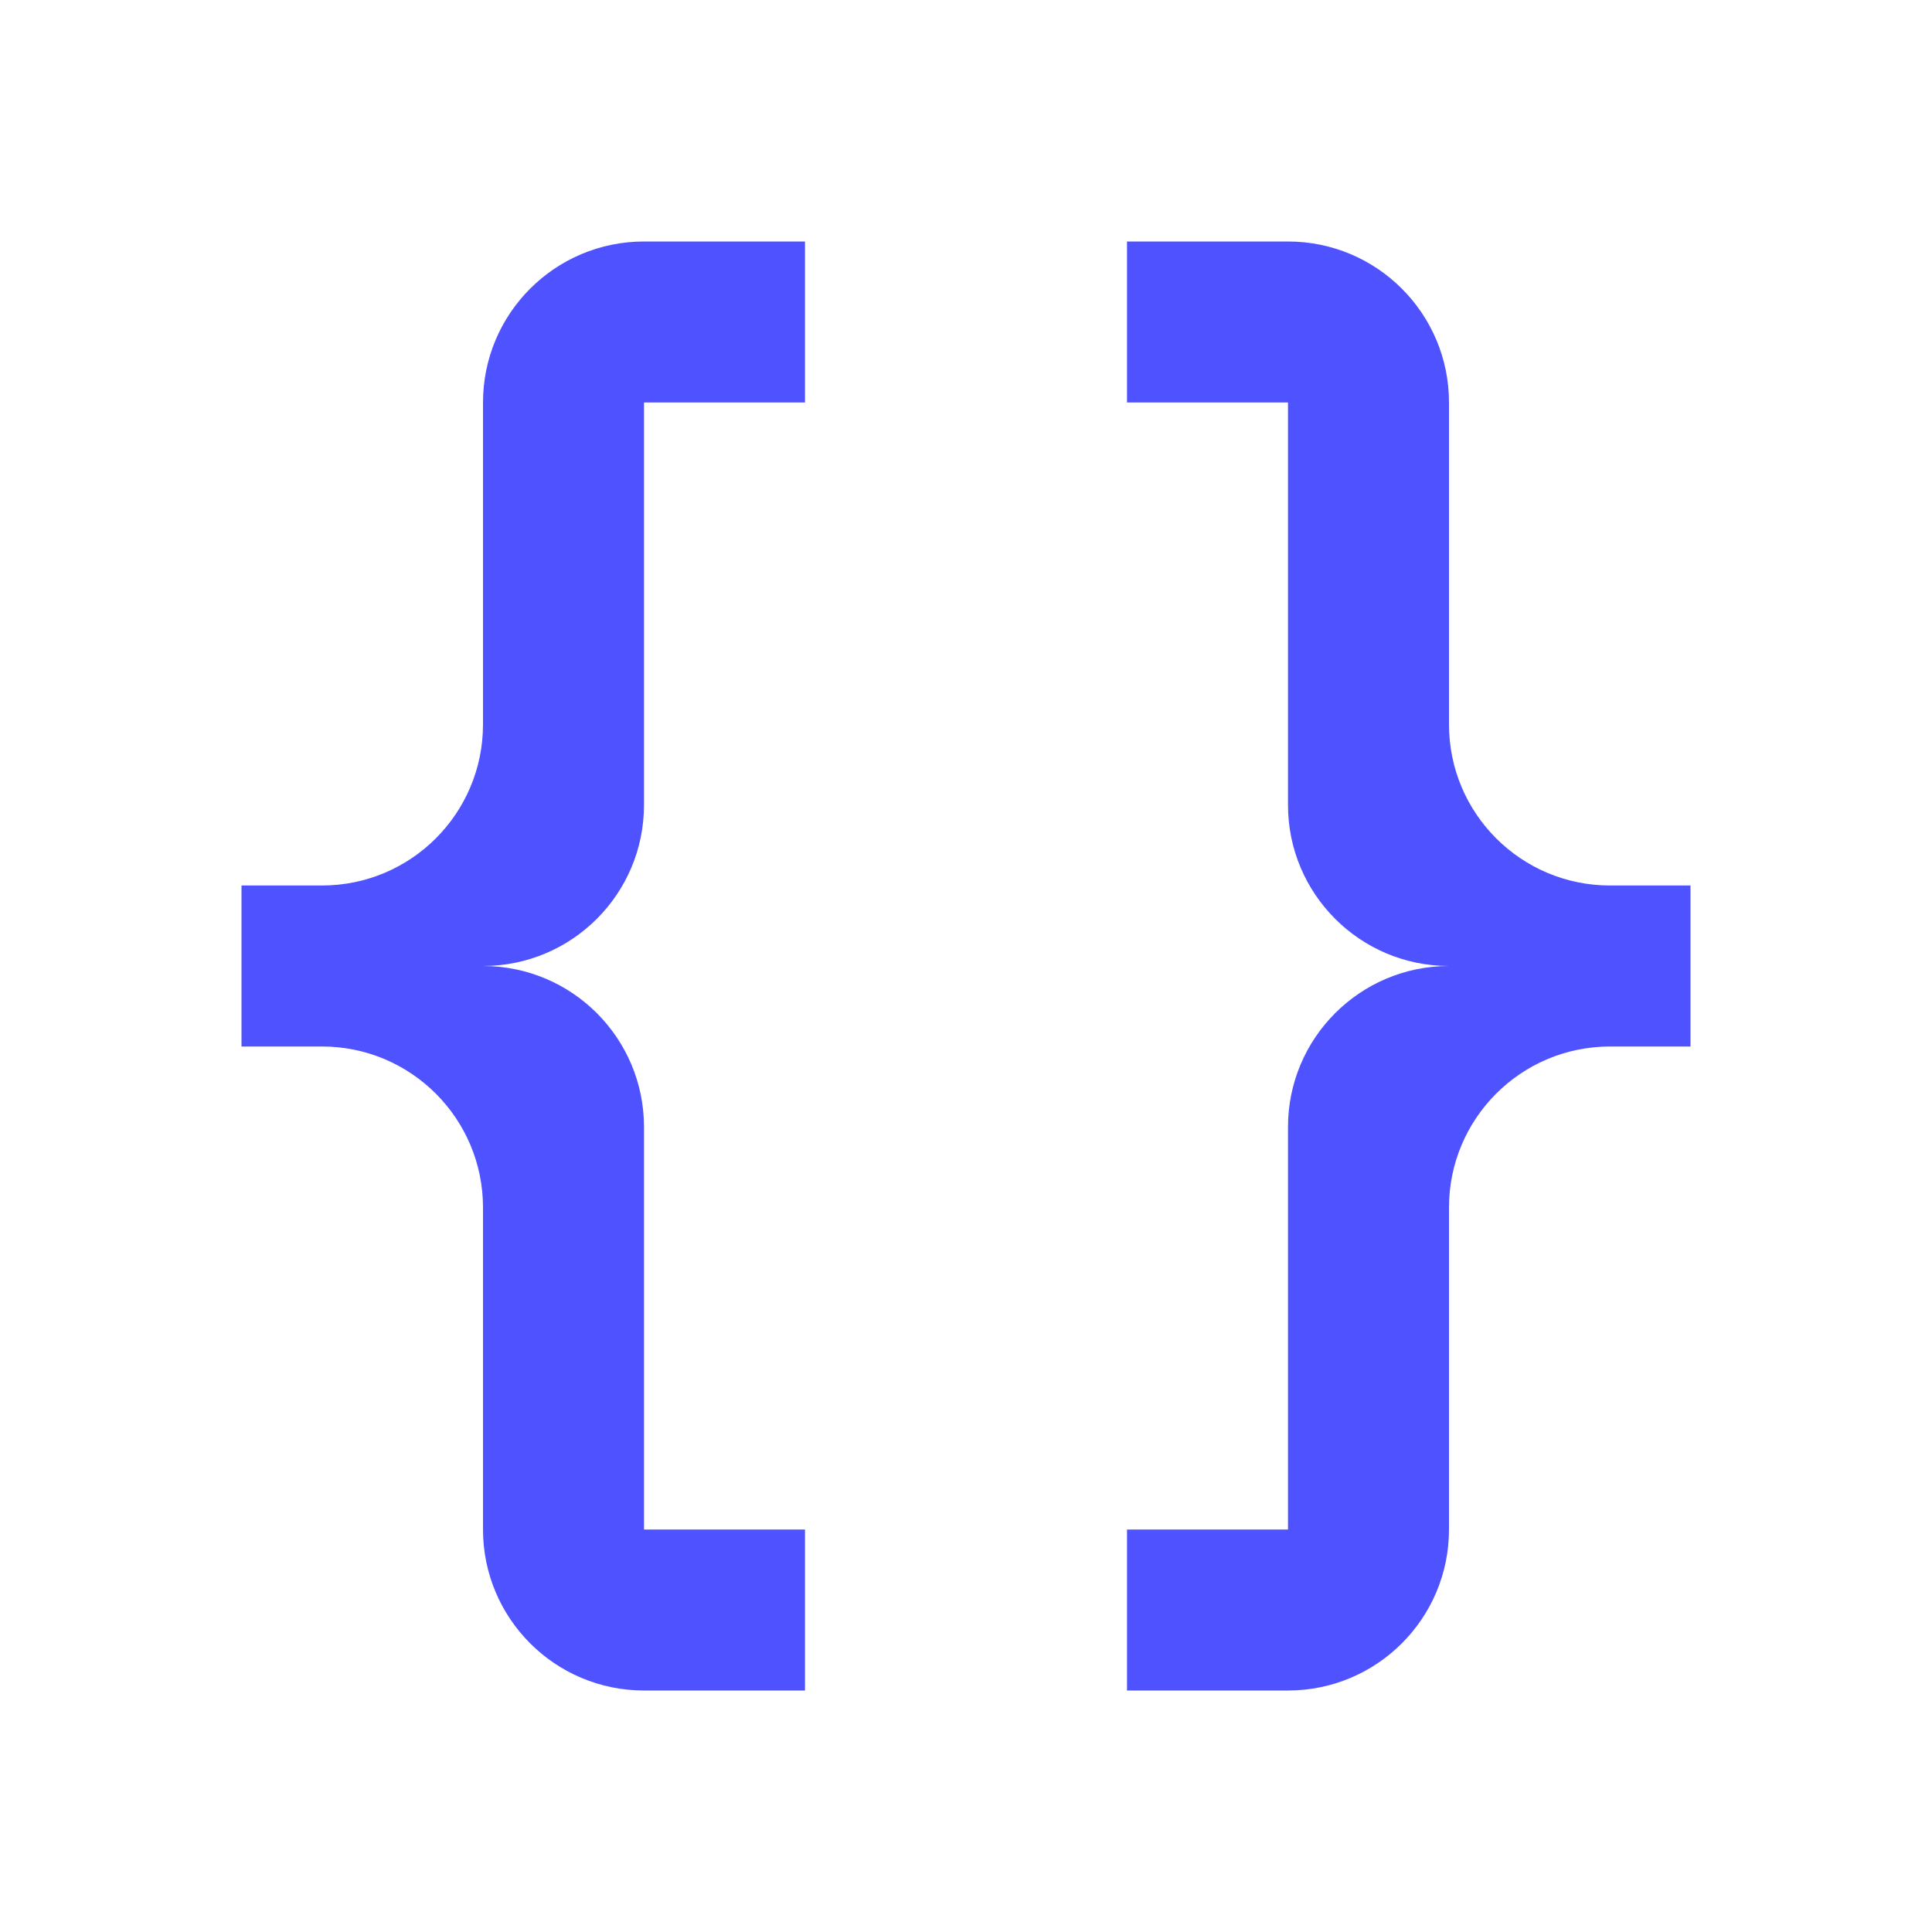
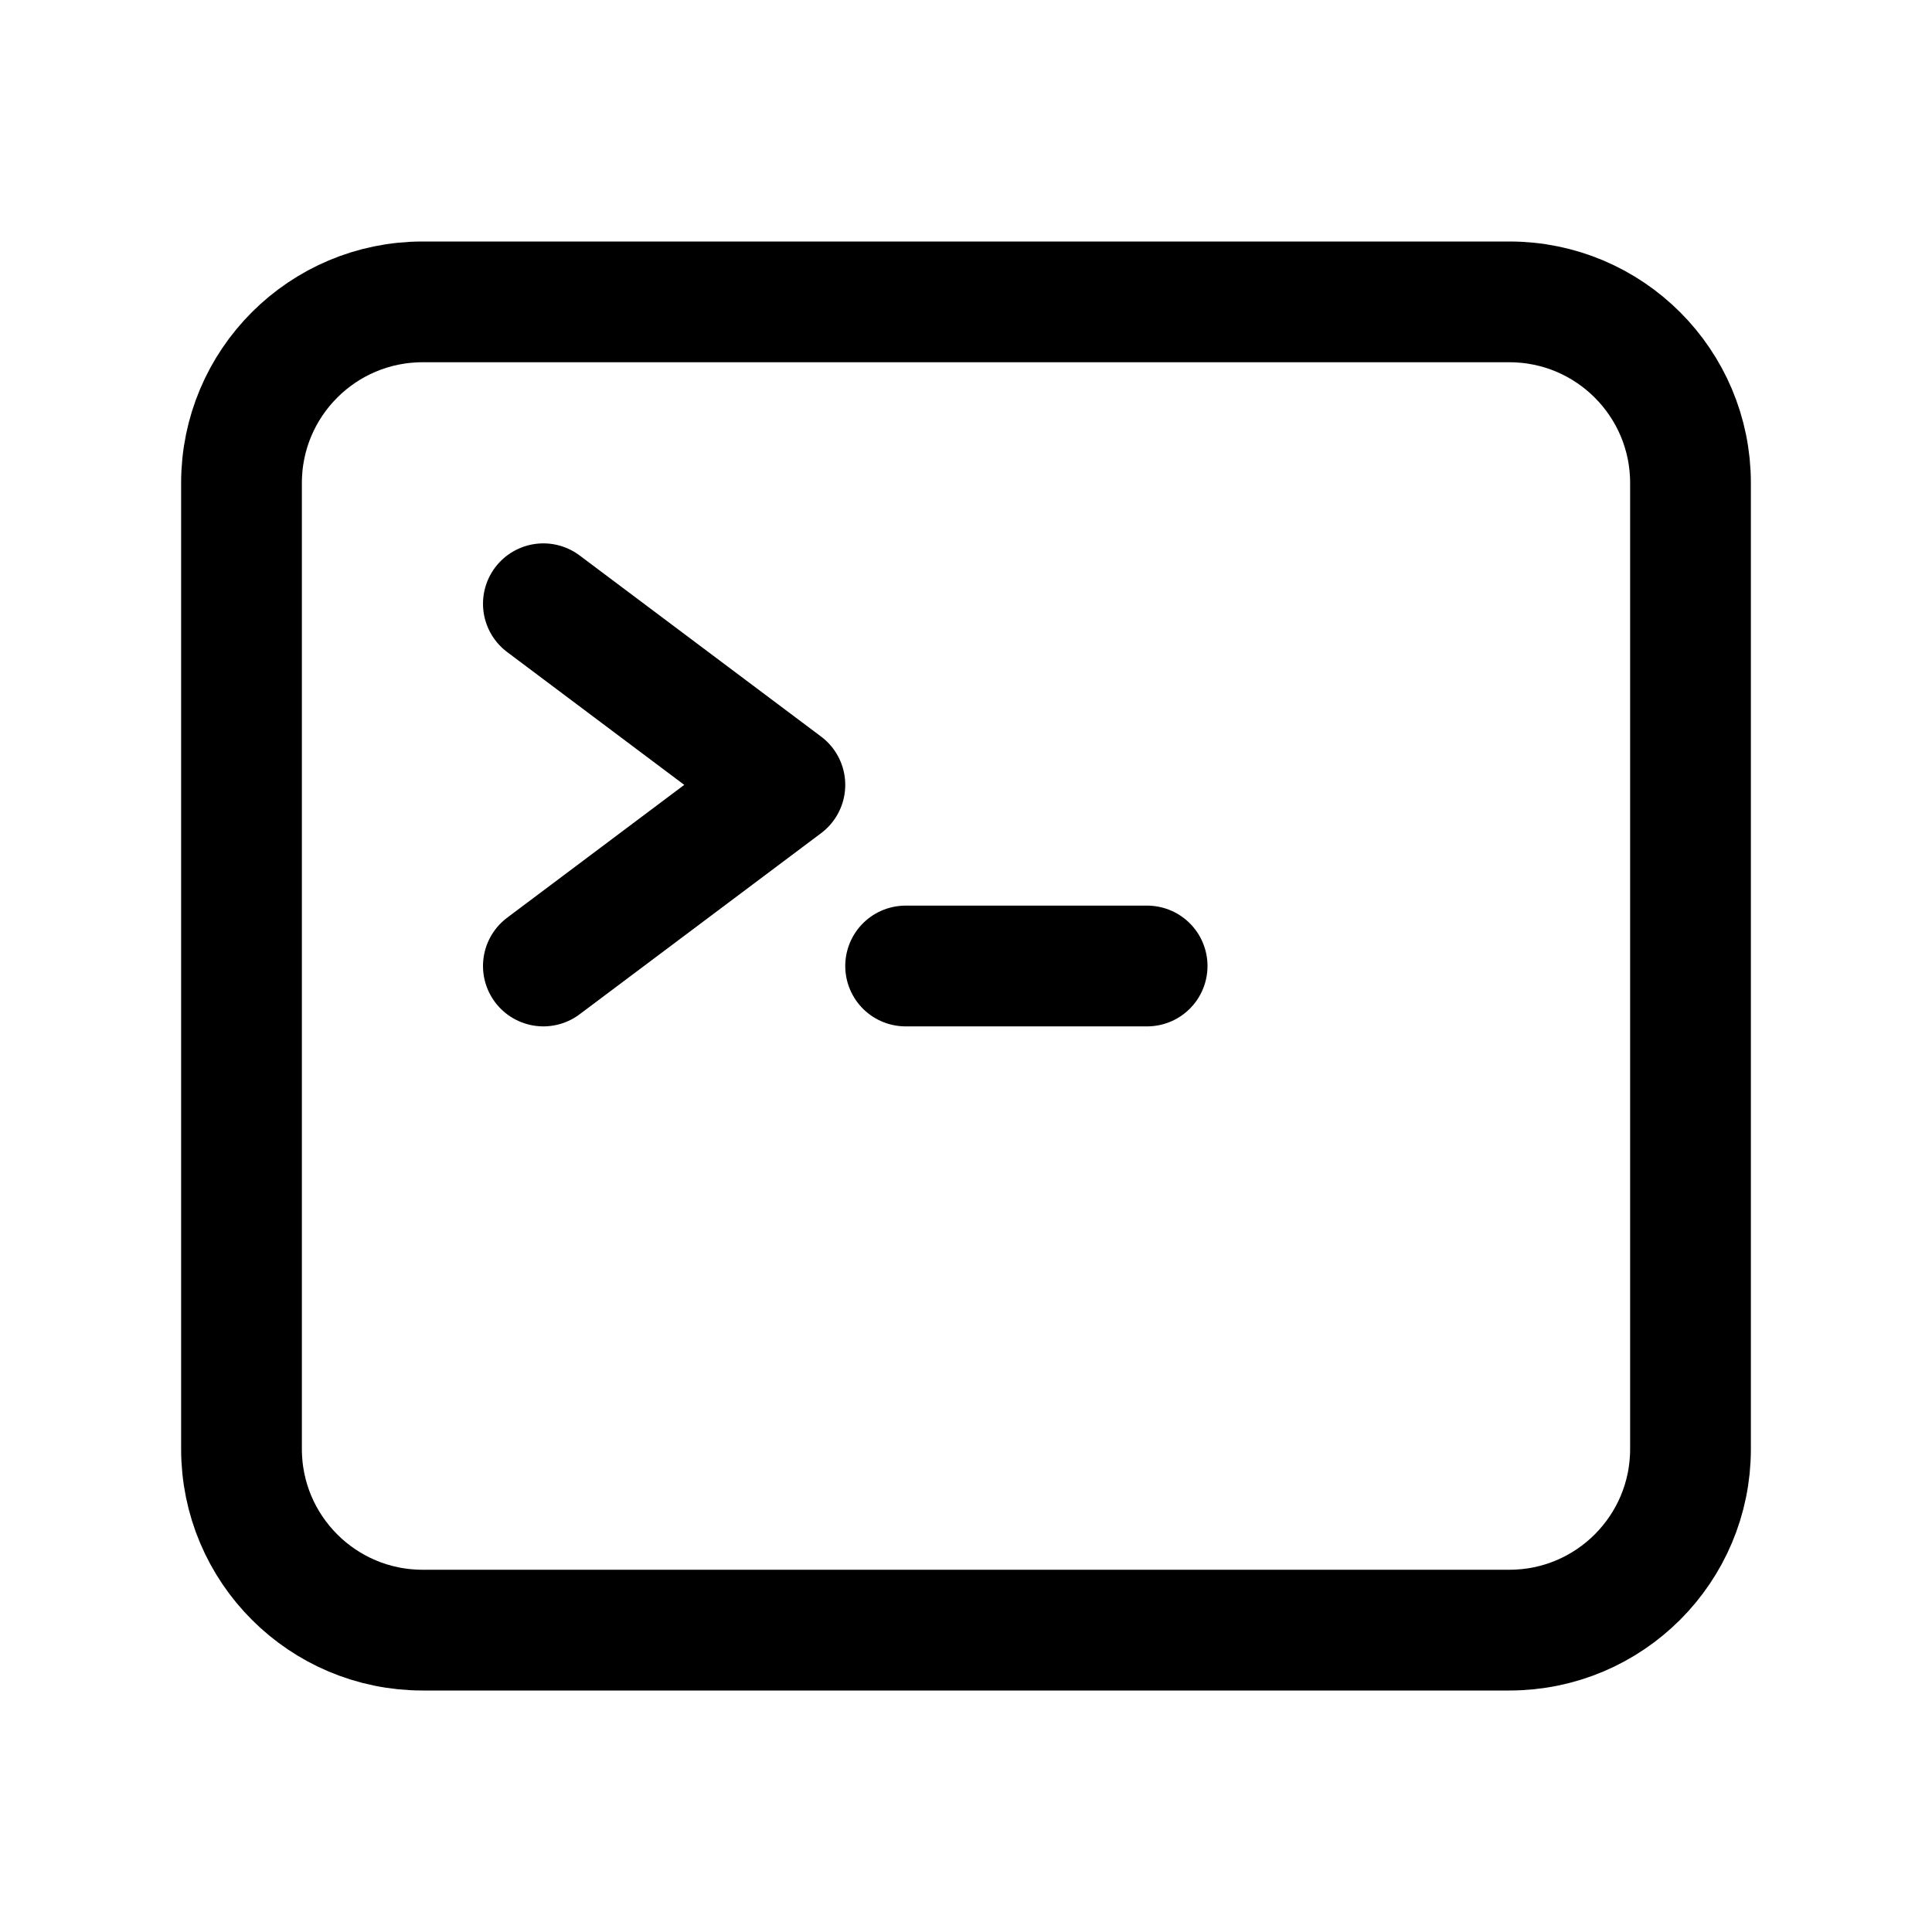
- <svg xmlns="http://www.w3.org/2000/svg" width="1em" height="1em" viewBox="0 0 24 24">
-   <path fill="#4f52ff" d="M8 3a2 2 0 0 0-2 2v4a2 2 0 0 1-2 2H3v2h1a2 2 0 0 1 2 2v4a2 2 0 0 0 2 2h2v-2H8v-5a2 2 0 0 0-2-2a2 2 0 0 0 2-2V5h2V3m6 0a2 2 0 0 1 2 2v4a2 2 0 0 0 2 2h1v2h-1a2 2 0 0 0-2 2v4a2 2 0 0 1-2 2h-2v-2h2v-5a2 2 0 0 1 2-2a2 2 0 0 1-2-2V5h-2V3z" />
+ <svg xmlns="http://www.w3.org/2000/svg" fill="none" viewBox="0 0 24 24" stroke-width="1.5" stroke="currentColor" aria-hidden="true">
+   <path stroke-linecap="round" stroke-linejoin="round" d="M6.75 7.5l3 2.25-3 2.25m4.5 0h3m-9 8.25h13.5A2.25 2.25 0 0021 18V6a2.25 2.25 0 00-2.25-2.25H5.25A2.25 2.25 0 003 6v12a2.25 2.25 0 002.25 2.25z" />
</svg>
